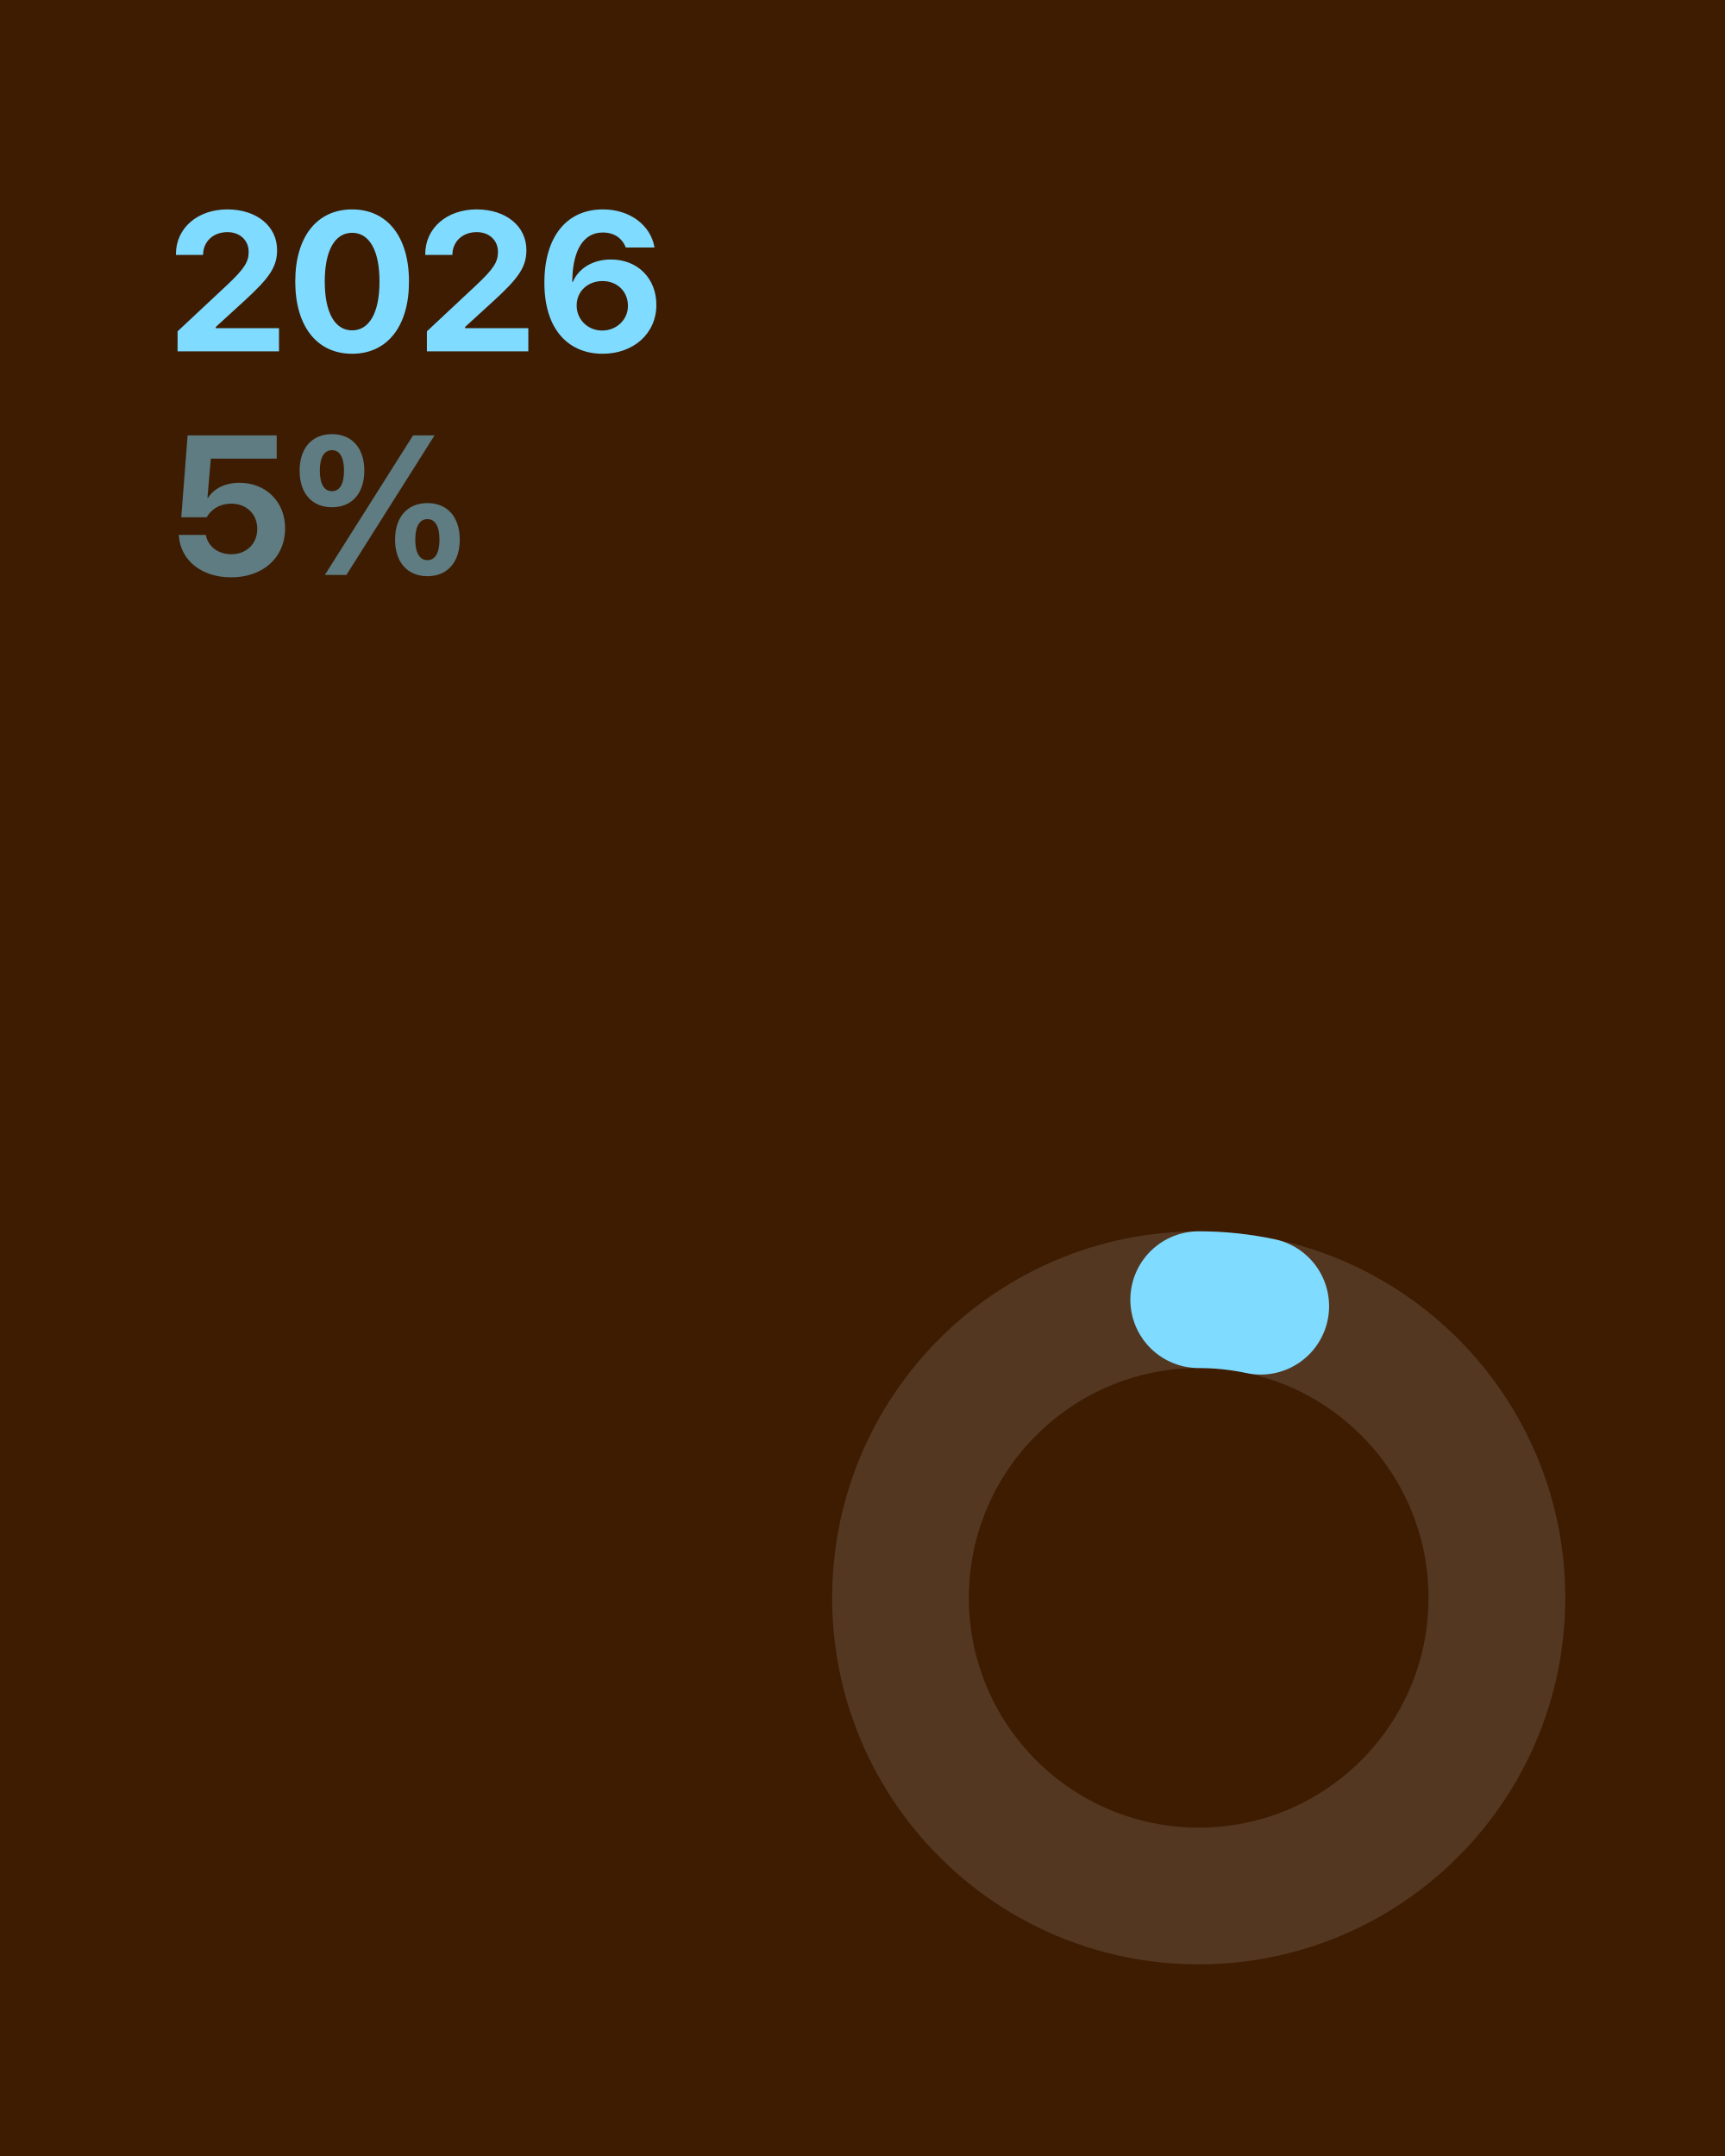
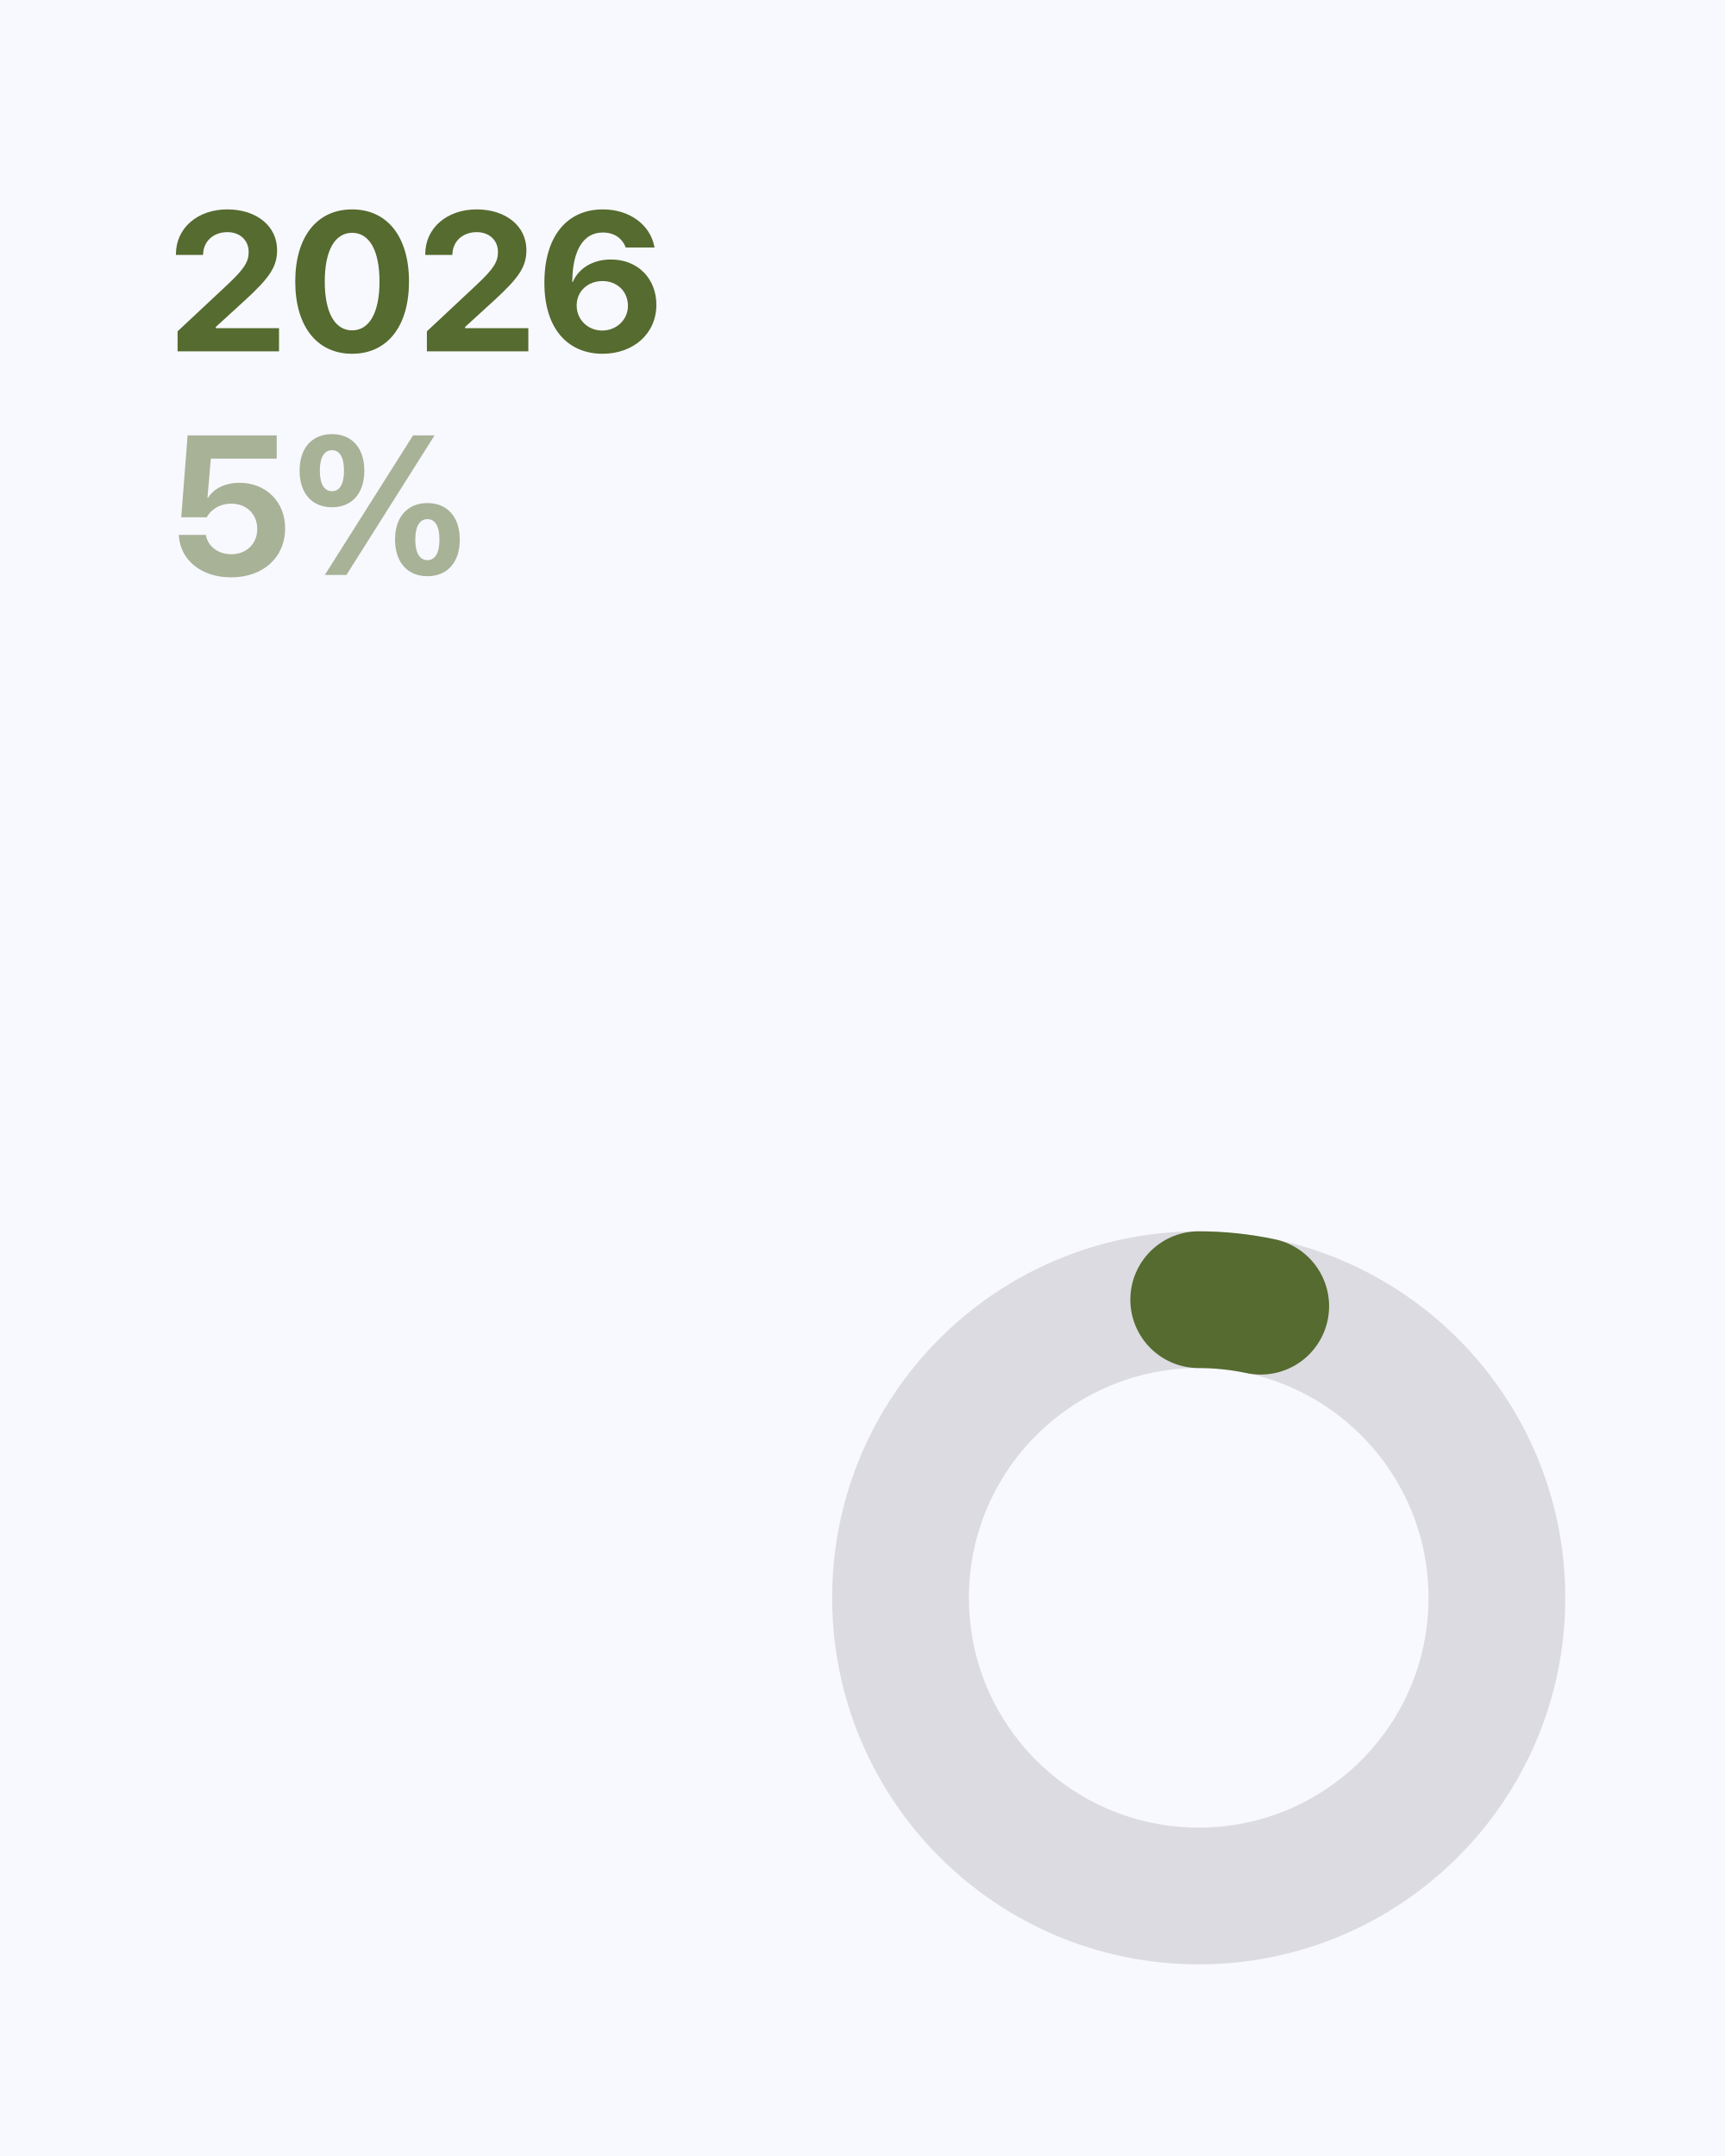
<svg xmlns="http://www.w3.org/2000/svg" viewBox="0 0 1080 1350" width="1080" height="1350">
-   <rect width="1080" height="1350" fill="#3D1C02" />
-   <circle opacity="0.12" cx="750.5" cy="1000.5" r="186.692" fill="none" stroke="#FFFFFF" stroke-width="85.617" />
-   <path d="M750.5 813.808 A186.692 186.692 0 0 1 789.315 817.888" fill="none" stroke="#7FDBFF" stroke-width="85.617" stroke-linecap="round" stroke-linejoin="round" />
-   <path d="M111.18 220L174.69 220L174.69 205.47L135.09 205.47L135.09 204.74L153.38 188.03C168.45 174.17 173.48 167.26 173.48 156.67L173.48 156.55C173.48 141.65 160.76 131.12 142.30 131.12C123.83 131.12 110.15 142.68 110.15 159.15L110.15 159.63L127.10 159.63L127.16 159.09C127.40 151.22 133.46 145.35 142.42 145.35C150.17 145.35 155.62 150.43 155.68 157.58L155.68 157.70C155.68 163.75 153.32 168.05 142.05 178.59L111.18 207.47ZM220.46 221.51C242.62 221.51 256.06 204.14 256.06 176.35L256.06 176.22C256.06 148.43 242.62 131.12 220.46 131.12C198.30 131.12 184.86 148.43 184.86 176.22L184.86 176.35C184.86 204.14 198.30 221.51 220.46 221.51ZM220.46 206.86C209.56 206.86 203.33 195.54 203.33 176.35L203.33 176.22C203.33 157.03 209.56 145.77 220.46 145.77C231.36 145.77 237.60 157.03 237.60 176.22L237.60 176.35C237.60 195.54 231.36 206.86 220.46 206.86ZM267.27 220L330.78 220L330.78 205.47L291.18 205.47L291.18 204.74L309.47 188.03C324.54 174.17 329.57 167.26 329.57 156.67L329.57 156.55C329.57 141.65 316.85 131.12 298.39 131.12C279.92 131.12 266.24 142.68 266.24 159.15L266.24 159.63L283.19 159.63L283.25 159.09C283.49 151.22 289.55 145.35 298.51 145.35C306.26 145.35 311.71 150.43 311.77 157.58L311.77 157.70C311.77 163.75 309.41 168.05 298.14 178.59L267.27 207.47ZM377.28 221.51C396.71 221.51 410.94 208.80 410.94 190.94L410.94 190.82C410.94 174.47 399.38 162.48 382.49 162.48C370.68 162.48 362.08 168.41 358.63 176.53L358.27 176.53C358.27 175.62 358.33 174.41 358.39 173.20C359.05 157.76 364.63 145.59 377.40 145.59C384.54 145.59 389.39 149.16 391.57 154.43L391.75 154.97L409.79 154.97L409.67 154.37C407.07 140.87 394.35 131.12 377.46 131.12C354.70 131.12 340.83 148.31 340.83 176.95L340.83 177.07C340.83 206.68 356.21 221.51 377.28 221.51ZM361.05 191.36L361.05 191.24C361.05 182.34 368.08 175.98 377.22 175.98C386.30 175.98 393.14 182.40 393.14 191.48L393.14 191.60C393.14 200.20 385.94 206.98 377.04 206.98C368.08 206.98 361.05 200.14 361.05 191.36Z" fill="#7FDBFF" />
-   <path d="M144.72 361.51C164.70 361.51 178.50 349.10 178.50 330.82L178.50 330.70C178.50 314.23 166.52 302.30 149.93 302.30C141.09 302.30 133.88 305.87 130.25 311.74L129.88 311.74L132.00 287.16L173.24 287.16L173.24 272.63L117.47 272.63L113.48 323.91L129.40 323.91C130.43 322.10 131.82 320.40 133.58 319.07C136.54 316.71 140.36 315.38 144.84 315.38C154.29 315.38 161.01 321.86 161.07 331.06L161.07 331.18C161.07 340.50 154.35 347.04 144.78 347.04C136.36 347.04 130.25 341.96 128.98 335.36L128.86 334.93L111.96 334.93L112.02 335.84C113.11 350.43 125.71 361.51 144.72 361.51ZM207.87 317.62C220.40 317.62 228.09 308.84 228.09 294.73L228.09 294.67C228.09 280.62 220.40 271.84 207.87 271.84C195.28 271.84 187.59 280.62 187.59 294.67L187.59 294.73C187.59 308.84 195.28 317.62 207.87 317.62ZM216.89 360L272.05 272.63L258.61 272.63L203.39 360ZM207.87 307.57C202.96 307.57 200.24 303.03 200.24 294.73L200.24 294.67C200.24 286.44 202.96 281.89 207.87 281.89C212.71 281.89 215.38 286.44 215.38 294.67L215.38 294.73C215.38 303.03 212.71 307.57 207.87 307.57ZM267.63 360.79C280.16 360.79 287.85 352.01 287.85 337.90L287.85 337.84C287.85 323.79 280.16 315.01 267.63 315.01C255.04 315.01 247.35 323.79 247.35 337.84L247.35 337.90C247.35 352.01 255.04 360.79 267.63 360.79ZM267.63 350.74C262.72 350.74 260 346.20 260 337.90L260 337.84C260 329.61 262.72 325.06 267.63 325.06C272.47 325.06 275.14 329.61 275.14 337.84L275.14 337.90C275.14 346.20 272.47 350.74 267.63 350.74Z" fill="#7FDBFF" opacity="0.5" />
+   <rect width="1080" height="1350" fill="#F8F8FF" />
+   <circle opacity="0.12" cx="750.5" cy="1000.5" r="186.692" fill="none" stroke="#000000" stroke-width="85.617" />
+   <path d="M750.5 813.808 A186.692 186.692 0 0 1 789.315 817.888" fill="none" stroke="#556B2F" stroke-width="85.617" stroke-linecap="round" stroke-linejoin="round" />
+   <path d="M111.18 220L174.69 220L174.69 205.47L135.09 205.47L135.09 204.74L153.38 188.03C168.45 174.17 173.48 167.26 173.48 156.67L173.48 156.55C173.48 141.65 160.76 131.12 142.30 131.12C123.83 131.12 110.15 142.68 110.15 159.15L110.15 159.63L127.10 159.63L127.16 159.09C127.40 151.22 133.46 145.35 142.42 145.35C150.17 145.35 155.62 150.43 155.68 157.58L155.68 157.70C155.68 163.75 153.32 168.05 142.05 178.59L111.18 207.47ZM220.46 221.51C242.62 221.51 256.06 204.14 256.06 176.35L256.06 176.22C256.06 148.43 242.62 131.12 220.46 131.12C198.30 131.12 184.86 148.43 184.86 176.22L184.86 176.35C184.86 204.14 198.30 221.51 220.46 221.51ZM220.46 206.86C209.56 206.86 203.33 195.54 203.33 176.35L203.33 176.22C203.33 157.03 209.56 145.77 220.46 145.77C231.36 145.77 237.60 157.03 237.60 176.22L237.60 176.35C237.60 195.54 231.36 206.86 220.46 206.86ZM267.27 220L330.78 220L330.78 205.47L291.18 205.47L291.18 204.74L309.47 188.03C324.54 174.17 329.57 167.26 329.57 156.67L329.57 156.55C329.57 141.65 316.85 131.12 298.39 131.12C279.92 131.12 266.24 142.68 266.24 159.15L266.24 159.63L283.19 159.63L283.25 159.09C283.49 151.22 289.55 145.35 298.51 145.35C306.26 145.35 311.71 150.43 311.77 157.58L311.77 157.70C311.77 163.75 309.41 168.05 298.14 178.59L267.27 207.47ZM377.28 221.51C396.71 221.51 410.94 208.80 410.94 190.94L410.94 190.82C410.94 174.47 399.38 162.48 382.49 162.48C370.68 162.48 362.08 168.41 358.63 176.53L358.27 176.53C358.27 175.62 358.33 174.41 358.39 173.20C359.05 157.76 364.63 145.59 377.40 145.59C384.54 145.59 389.39 149.16 391.57 154.43L391.75 154.97L409.79 154.97L409.67 154.37C407.07 140.87 394.35 131.12 377.46 131.12C354.70 131.12 340.83 148.31 340.83 176.95L340.83 177.07C340.83 206.68 356.21 221.51 377.28 221.51ZM361.05 191.36L361.05 191.24C361.05 182.34 368.08 175.98 377.22 175.98C386.30 175.98 393.14 182.40 393.14 191.48L393.14 191.60C393.14 200.20 385.94 206.98 377.04 206.98C368.08 206.98 361.05 200.14 361.05 191.36Z" fill="#556B2F" />
+   <path d="M144.72 361.51C164.70 361.51 178.50 349.10 178.50 330.82L178.50 330.70C178.50 314.23 166.52 302.30 149.93 302.30C141.09 302.30 133.88 305.87 130.25 311.74L129.88 311.74L132.00 287.16L173.24 287.16L173.24 272.63L117.47 272.63L113.48 323.91L129.40 323.91C130.43 322.10 131.82 320.40 133.58 319.07C136.54 316.71 140.36 315.38 144.84 315.38C154.29 315.38 161.01 321.86 161.07 331.06L161.07 331.18C161.07 340.50 154.35 347.04 144.78 347.04C136.36 347.04 130.25 341.96 128.98 335.36L128.86 334.93L111.96 334.93L112.02 335.84C113.11 350.43 125.71 361.51 144.72 361.51ZM207.87 317.62C220.40 317.62 228.09 308.84 228.09 294.73L228.09 294.67C228.09 280.62 220.40 271.84 207.87 271.84C195.28 271.84 187.59 280.62 187.59 294.67L187.59 294.73C187.59 308.84 195.28 317.62 207.87 317.62ZM216.89 360L272.05 272.63L258.61 272.63L203.39 360ZM207.87 307.57C202.96 307.57 200.24 303.03 200.24 294.73L200.24 294.67C200.24 286.44 202.96 281.89 207.87 281.89C212.71 281.89 215.38 286.44 215.38 294.67L215.38 294.73C215.38 303.03 212.71 307.57 207.87 307.57ZM267.63 360.79C280.16 360.79 287.85 352.01 287.85 337.90L287.85 337.84C287.85 323.79 280.16 315.01 267.63 315.01C255.04 315.01 247.35 323.79 247.35 337.84L247.35 337.90C247.35 352.01 255.04 360.79 267.63 360.79ZM267.63 350.74C262.72 350.74 260 346.20 260 337.90L260 337.84C260 329.61 262.72 325.06 267.63 325.06C272.47 325.06 275.14 329.61 275.14 337.84L275.14 337.90C275.14 346.20 272.47 350.74 267.63 350.74Z" fill="#556B2F" opacity="0.5" />
</svg>
